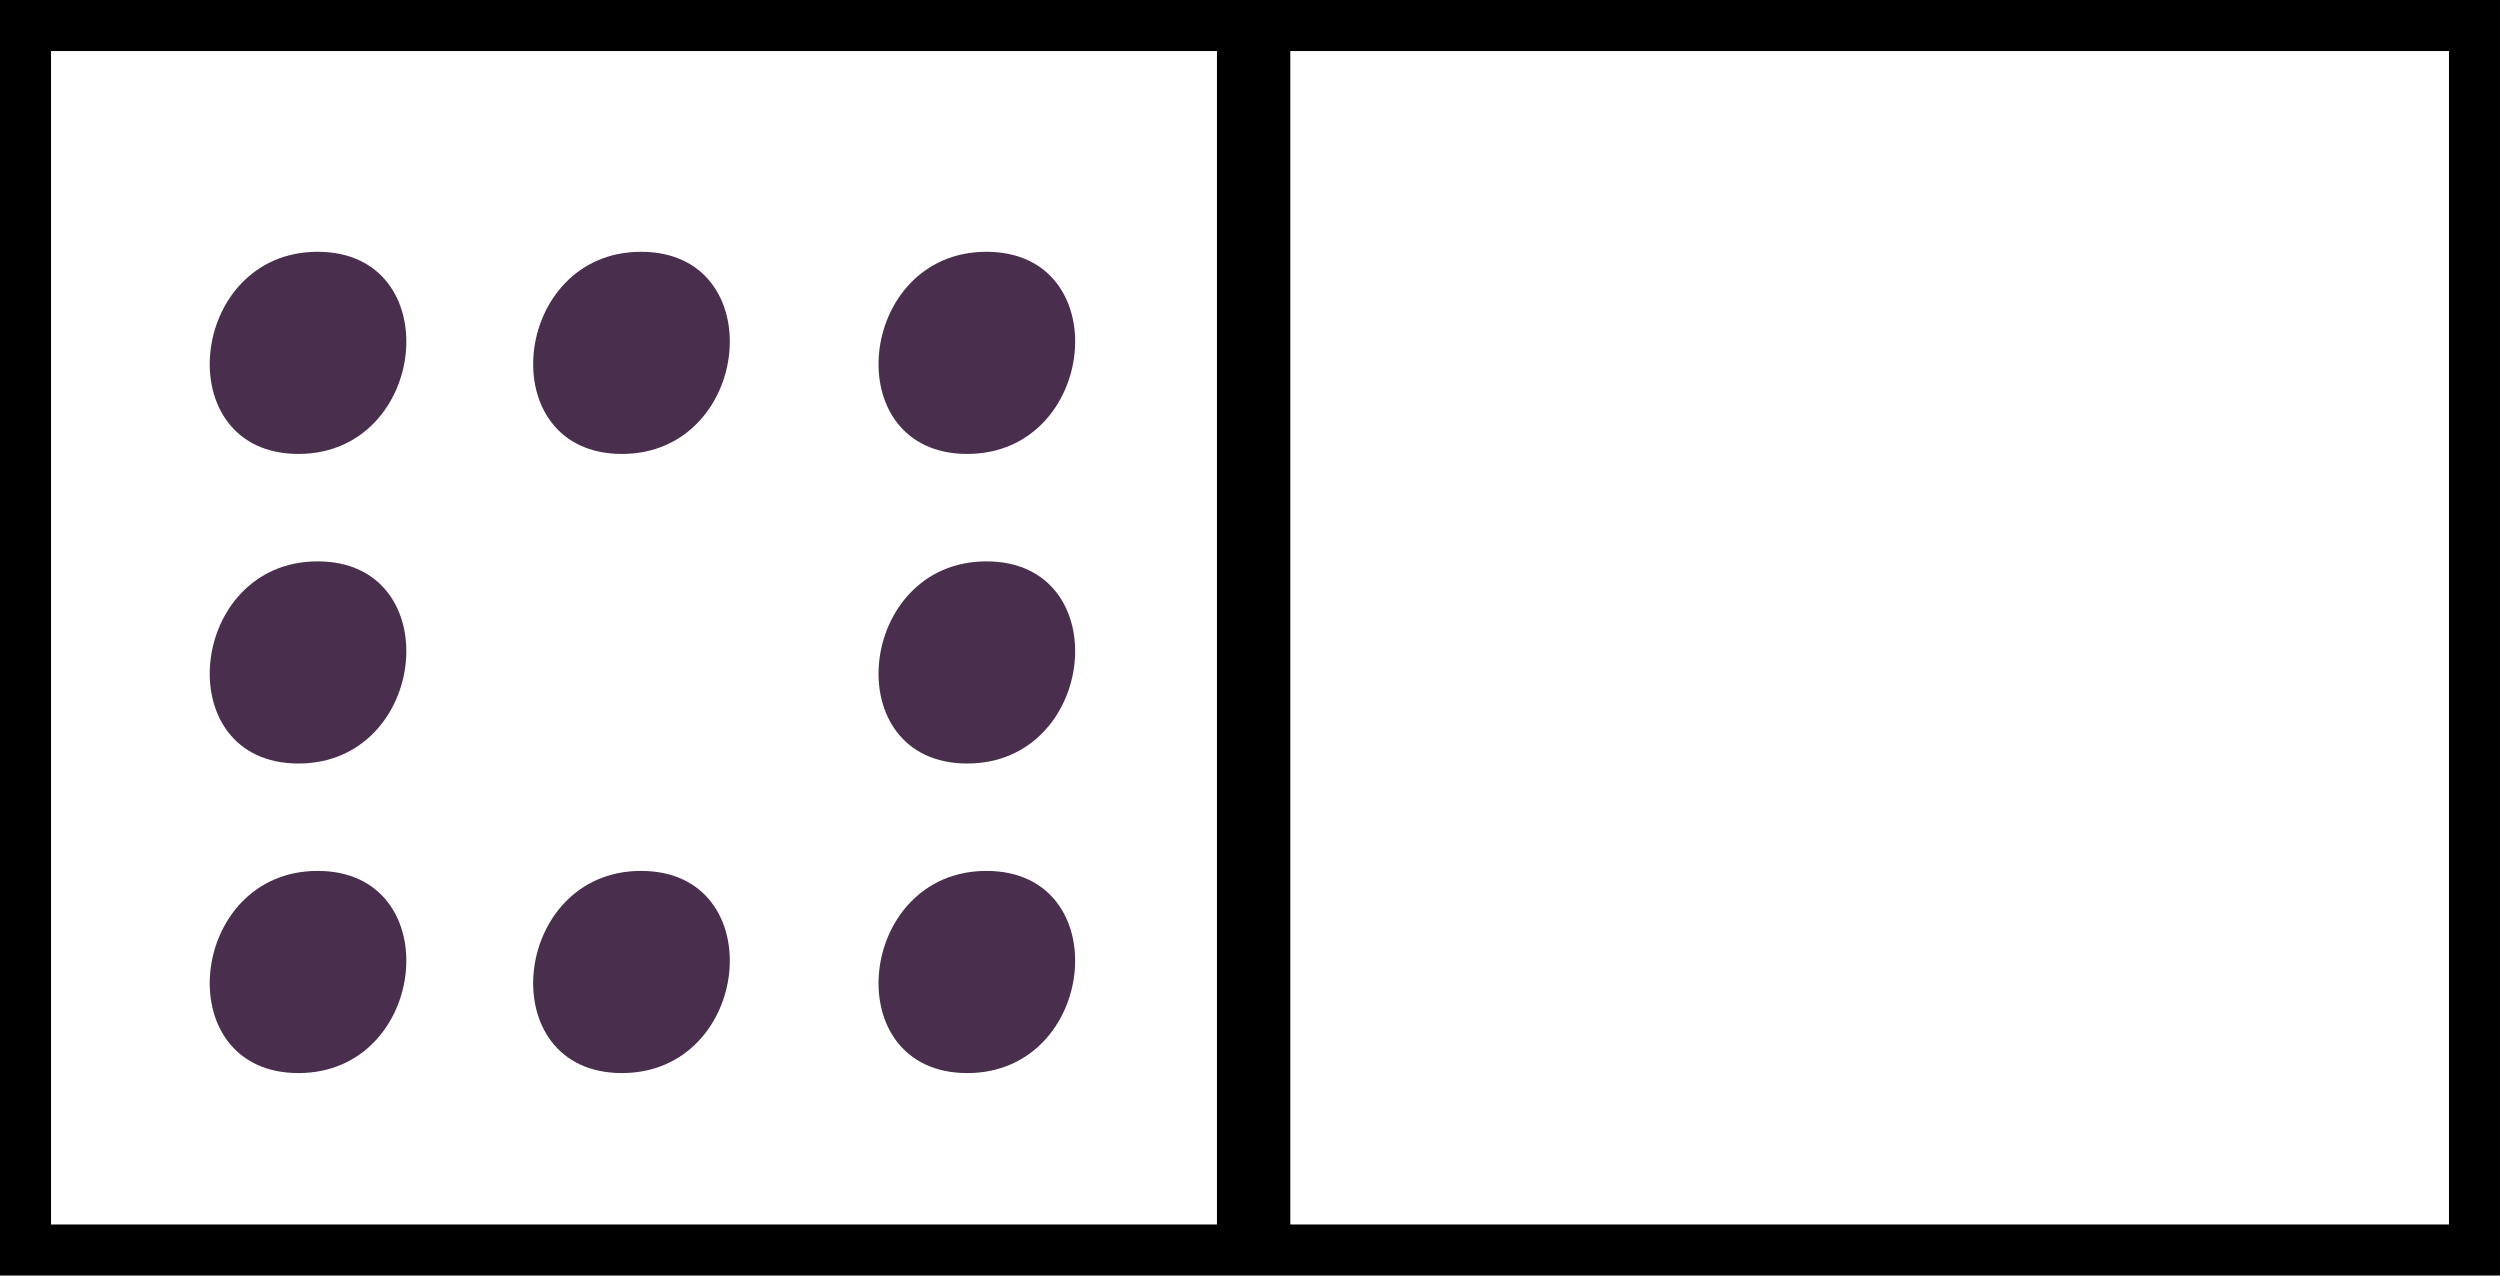
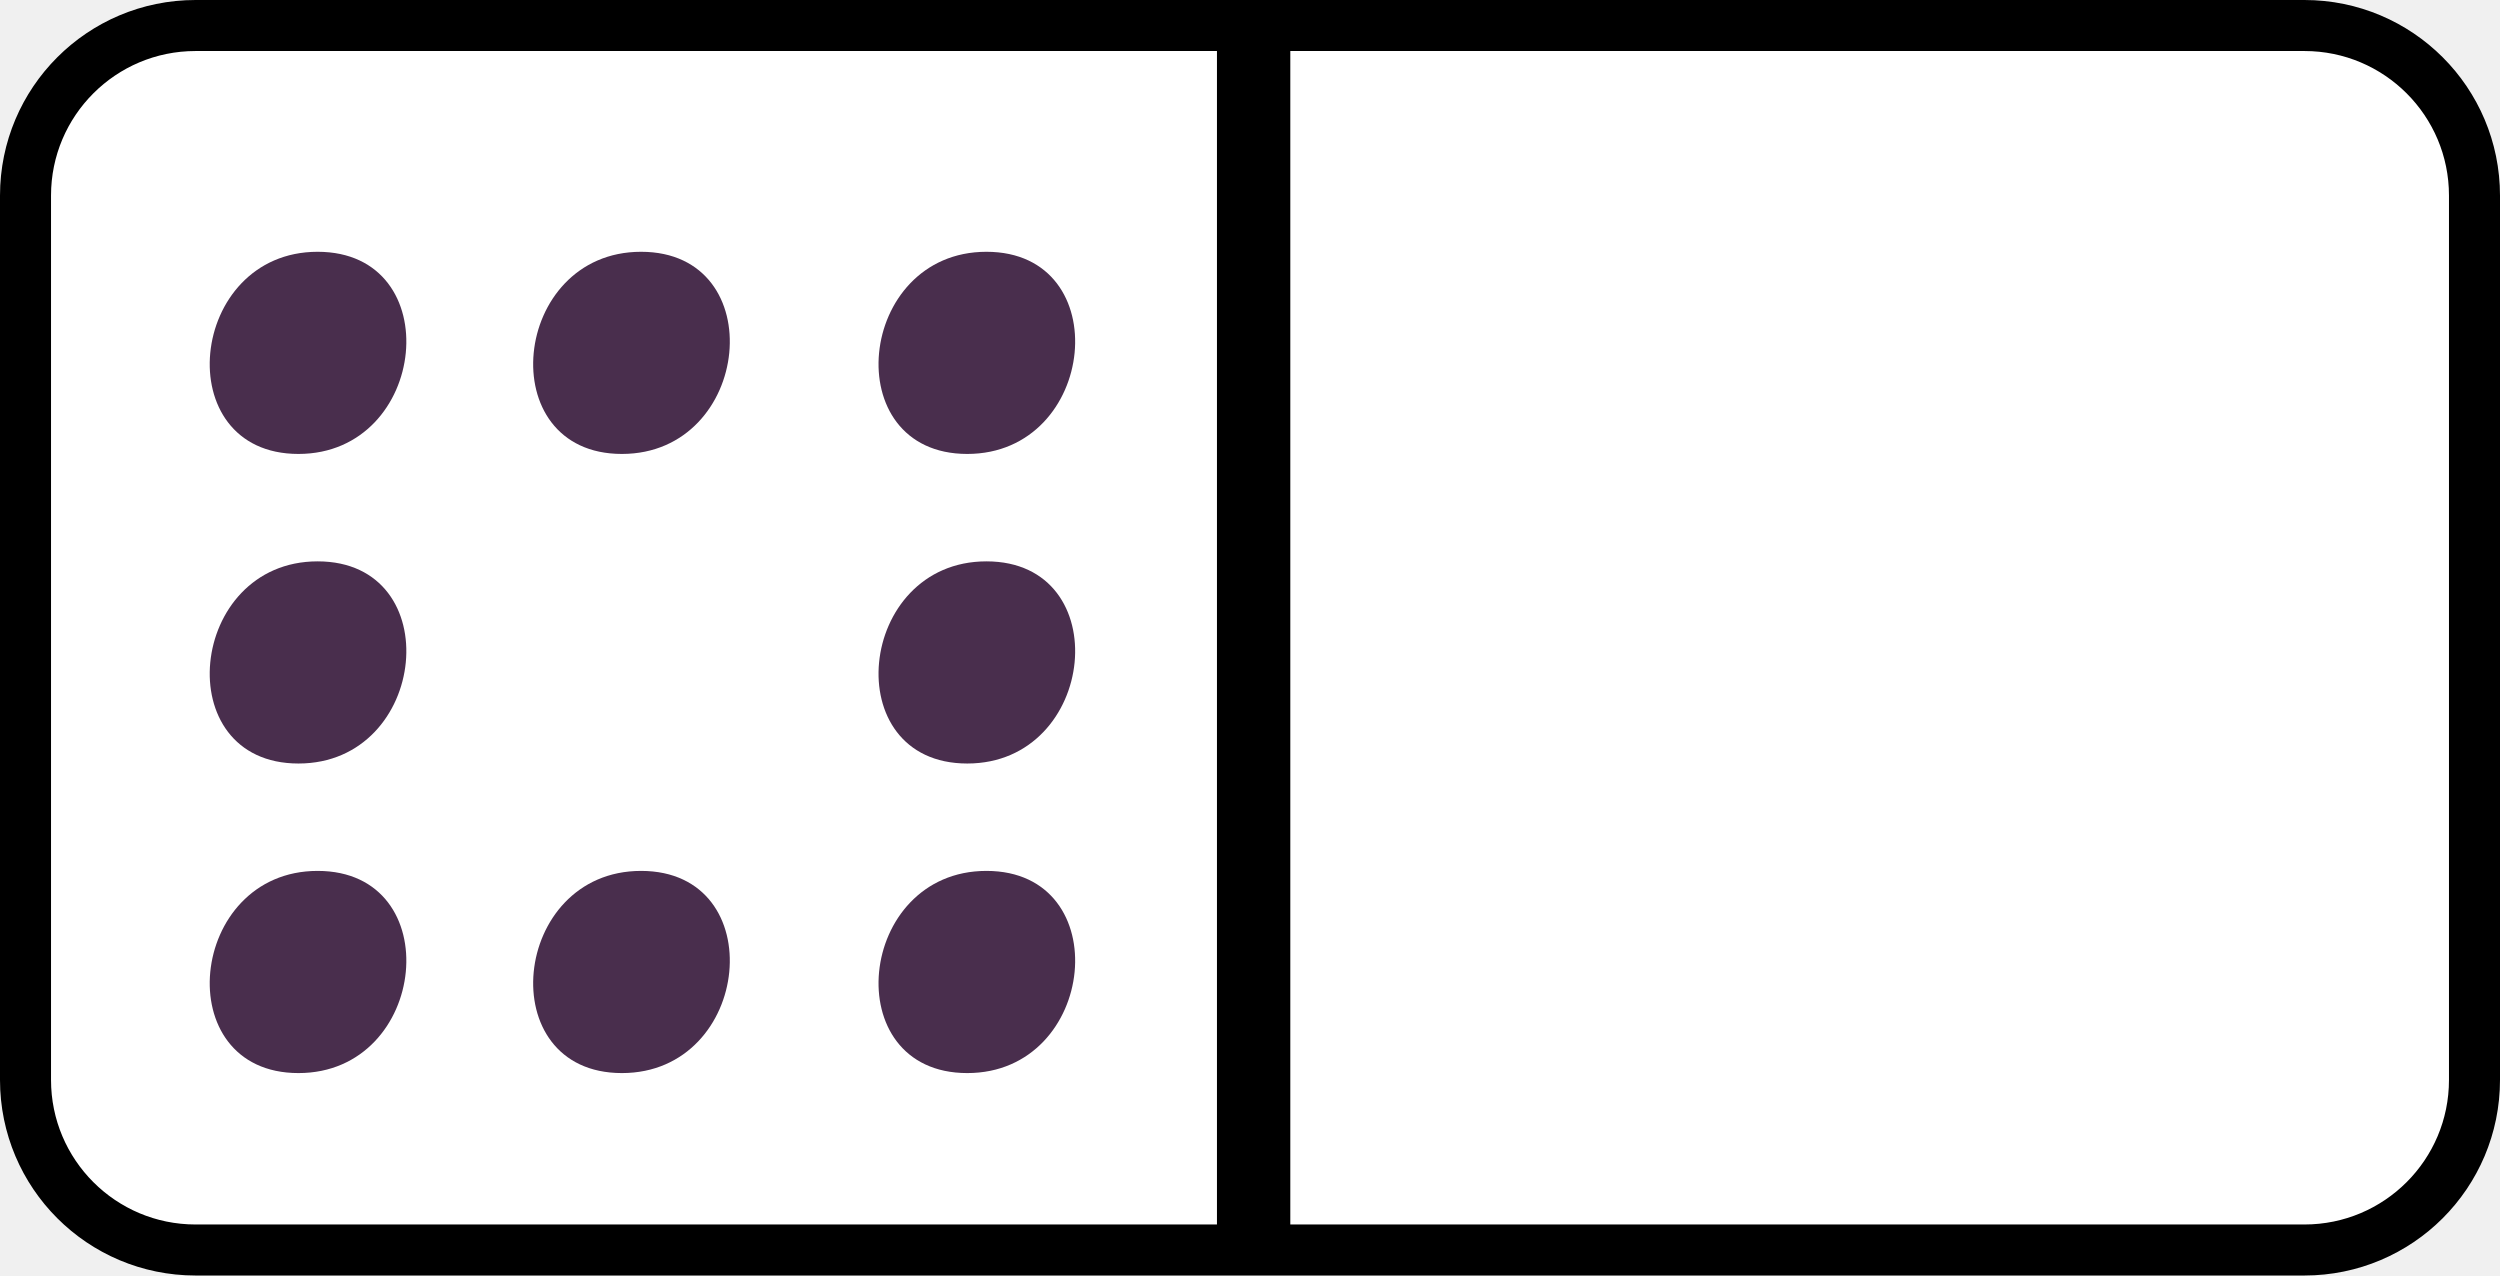
<svg xmlns="http://www.w3.org/2000/svg" version="1.1" id="Layer_1" width="147" height="75" viewBox="0 0 147 75" overflow="visible" enable-background="new 0 0 147 75" xml:space="preserve">
-   <rect x="1.5" y="1.5" fill="#FFFFFF" stroke="#000000" stroke-width="3" width="144" height="72" />
+   <rect x="1.5" y="1.5" fill="#FFFFFF" stroke="#000000" stroke-width="3" width="144" height="72" rx="10" />
  <rect x="73.557" y="2.798" stroke="#000000" stroke-width="4" width="0.313" height="68.025" />
  <g>
    <path fill="#492E4D" d="M57.438,57.152" />
    <g>
      <path fill="none" d="M57.438,57.152" />
      <path fill="#492E4D" d="M58.002,51.209c-7.643,0-8.814,11.888-1.127,11.888C64.518,63.097,65.689,51.209,58.002,51.209    L58.002,51.209z" />
    </g>
  </g>
  <g>
    <path fill="#492E4D" d="M37.132,57.152" />
    <g>
      <path fill="none" d="M37.132,57.152" />
      <path fill="#492E4D" d="M37.695,51.209c-7.644,0-8.815,11.888-1.127,11.888C44.211,63.097,45.384,51.209,37.695,51.209    L37.695,51.209z" />
    </g>
  </g>
  <g>
    <path fill="#492E4D" d="M18.111,57.152" />
    <g>
      <path fill="none" d="M18.111,57.152" />
      <path fill="#492E4D" d="M18.676,51.209c-7.643,0-8.814,11.888-1.127,11.888C25.191,63.097,26.363,51.209,18.676,51.209    L18.676,51.209z" />
    </g>
  </g>
  <g>
    <path fill="#492E4D" d="M57.438,38.951" />
    <g>
      <path fill="none" d="M57.438,38.951" />
      <path fill="#492E4D" d="M58.002,33.008c-7.643,0-8.814,11.887-1.127,11.887C64.518,44.895,65.689,33.008,58.002,33.008    L58.002,33.008z" />
    </g>
  </g>
  <g>
    <path fill="#492E4D" d="M18.111,38.951" />
    <g>
      <path fill="none" d="M18.111,38.951" />
      <path fill="#492E4D" d="M18.676,33.008c-7.643,0-8.814,11.887-1.127,11.887C25.191,44.895,26.363,33.008,18.676,33.008    L18.676,33.008z" />
    </g>
  </g>
  <g>
    <path fill="#492E4D" d="M57.438,20.747" />
    <g>
      <path fill="none" d="M57.438,20.747" />
      <path fill="#492E4D" d="M58.002,14.805c-7.643,0-8.814,11.887-1.127,11.887C64.518,26.689,65.689,14.805,58.002,14.805    L58.002,14.805z" />
    </g>
  </g>
  <g>
    <path fill="#492E4D" d="M37.132,20.747" />
    <g>
      <path fill="none" d="M37.132,20.747" />
      <path fill="#492E4D" d="M37.695,14.805c-7.644,0-8.815,11.887-1.127,11.887C44.211,26.689,45.384,14.805,37.695,14.805    L37.695,14.805z" />
    </g>
  </g>
  <g>
    <path fill="#492E4D" d="M18.111,20.747" />
    <g>
      <path fill="none" d="M18.111,20.747" />
      <path fill="#492E4D" d="M18.676,14.805c-7.643,0-8.814,11.887-1.127,11.887C25.191,26.689,26.363,14.805,18.676,14.805    L18.676,14.805z" />
    </g>
  </g>
</svg>
